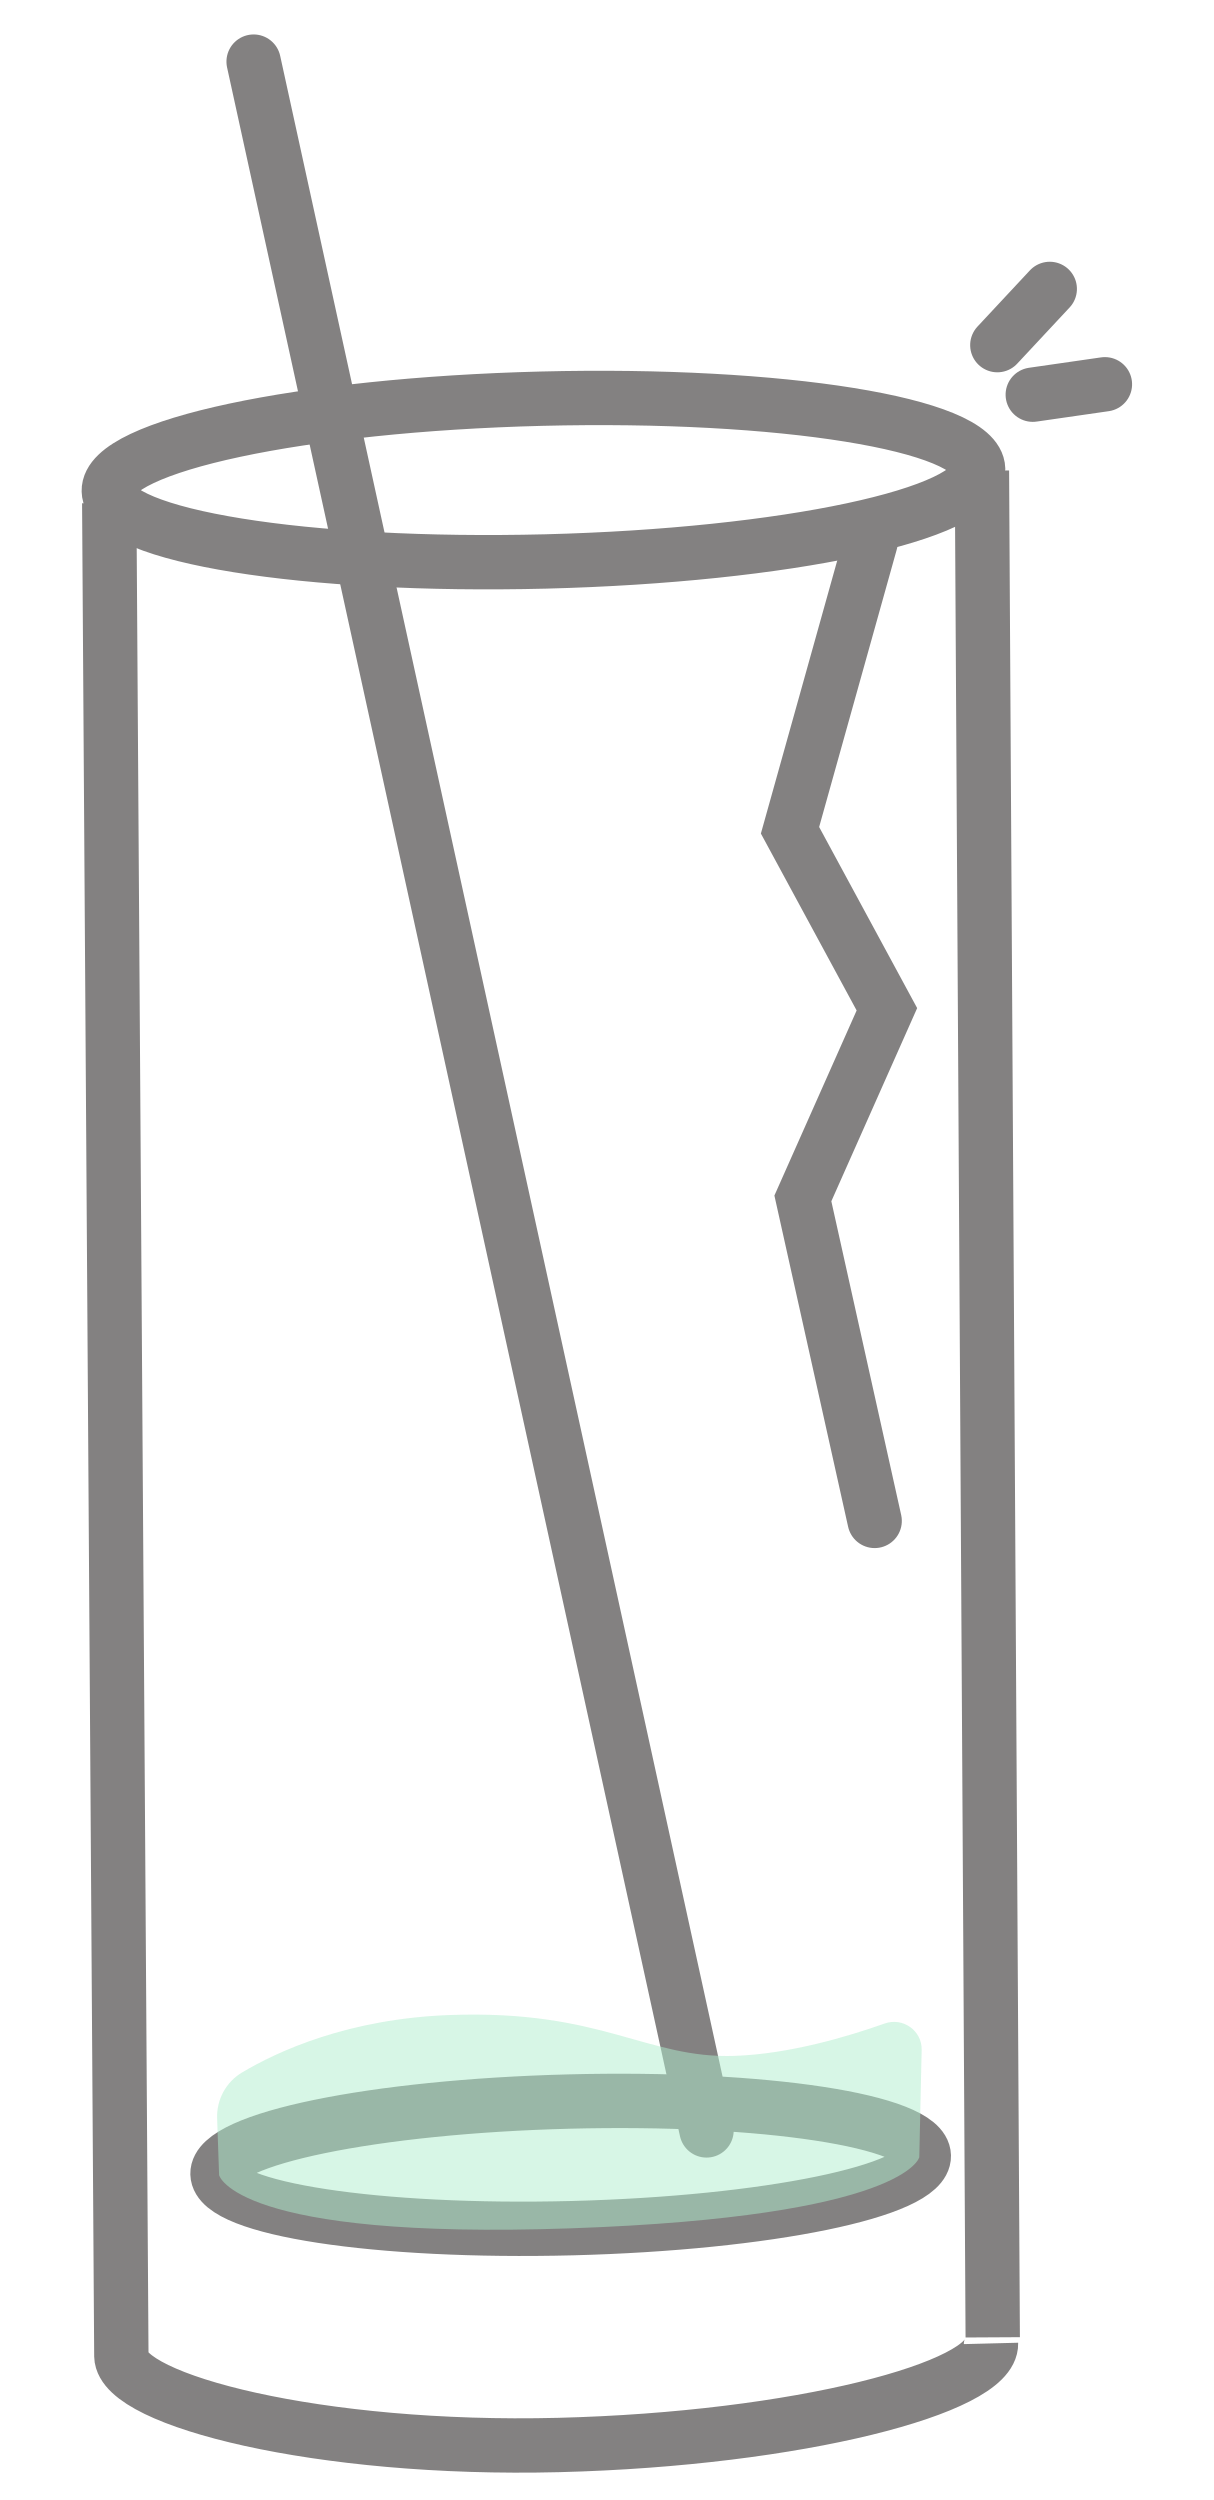
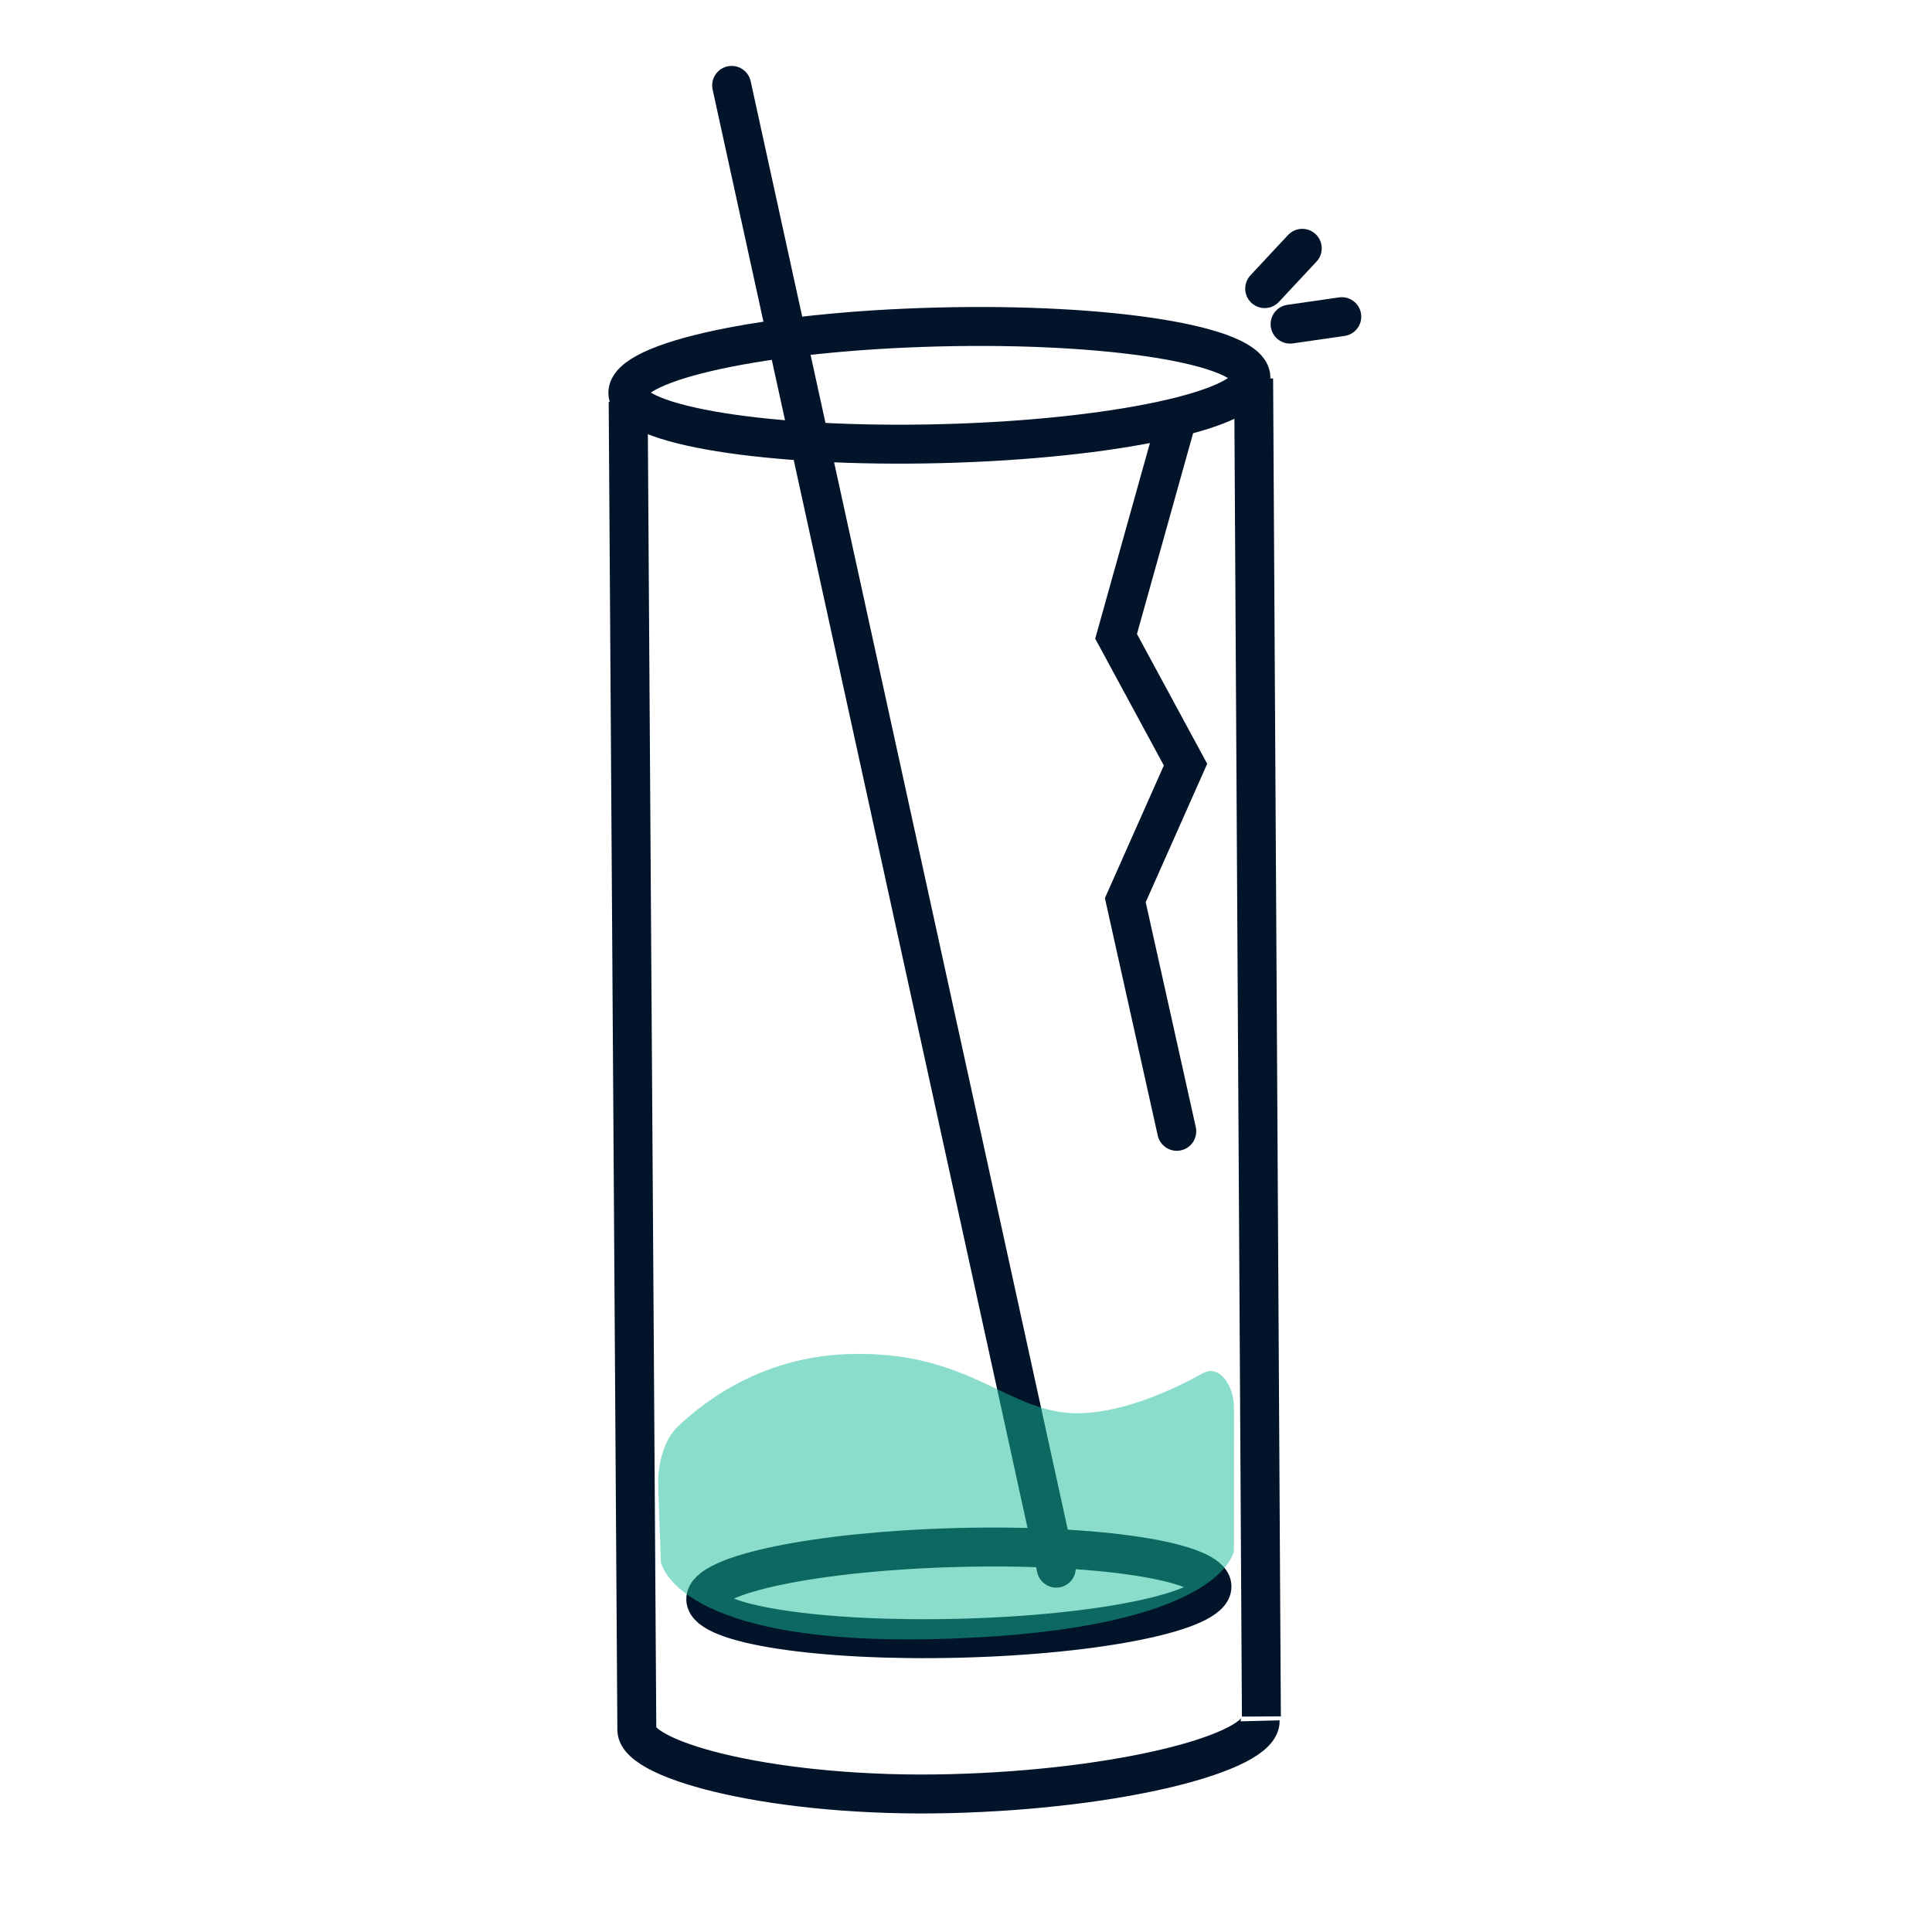
- <svg xmlns="http://www.w3.org/2000/svg" width="67px" height="138px" viewBox="0 0 67 138" version="1.1">
-   <g id="页面-1" stroke="none" stroke-width="1" fill="none" fill-rule="evenodd" opacity="0.495">
-     <g id="Swap---liquidity-none——1920" transform="translate(-959, -452)">
-       <g id="编组-5" transform="translate(961.2899, 453.7842)">
-         <g id="编组" transform="translate(31.31611, 67.01025) rotate(-2) translate(-31.31611, -67.01025) translate(2.286988, 0.972874)">
-           <path d="M50.901,23.877 C50.878,26.359 40.114,28.266 26.859,28.137 C13.604,28.007 2.878,25.89 2.901,23.409 C2.925,20.927 13.689,19.019 26.944,19.149 C40.198,19.279 50.925,21.395 50.901,23.877 Z" id="Stroke-1" stroke="#050101" stroke-width="3" />
-           <path d="M44.655,116.821 C44.636,118.751 35.89,120.235 25.121,120.134 C14.351,120.033 5.636,118.387 5.655,116.456 C5.675,114.525 14.42,113.042 25.19,113.143 C35.96,113.243 44.674,114.89 44.655,116.821 Z" id="Stroke-3" stroke="#050101" stroke-width="3" />
-           <line x1="51.107" y1="23.967" x2="48.107" y2="126.967" id="Stroke-5" stroke="#050101" stroke-width="3" />
-           <path d="M2.902,24.075 L1.8189894e-12,126.326 C-0.023,128.755 10.703,131.944 23.958,132.07 C37.212,132.197 47.977,129.728 48,127.299" id="Stroke-7" stroke="#050101" stroke-width="3" />
-           <polyline id="Stroke-9" stroke="#050101" stroke-width="3" stroke-linecap="round" points="44.827 27.7 39.827 43.437 44.827 53.499 39.827 63.77 43.166 81.7" />
-           <line x1="52.199" y1="17.073" x2="55.199" y2="14.073" id="Stroke-11" stroke="#050101" stroke-width="3" stroke-linecap="round" />
-           <line x1="54.058" y1="19.875" x2="58.058" y2="19.44" id="Stroke-13" stroke="#050101" stroke-width="3" stroke-linecap="round" />
-           <line x1="11.717" y1="0" x2="32.717" y2="115" id="Stroke-15" stroke="#050101" stroke-width="3" stroke-linecap="round" />
-           <path d="M5.742,113.394 C5.742,112.365 6.296,111.409 7.207,110.908 C9.196,109.815 13.167,108.14 18.824,108.14 C27.226,108.14 29.553,110.943 34.432,110.943 C37.431,110.943 40.688,110.098 42.751,109.446 C43.772,109.124 44.8,109.915 44.74,110.97 L44.402,116.888 C44.402,116.888 43.573,120.14 25.038,120.14 C6.503,120.14 5.742,116.531 5.742,116.531 L5.742,113.394 Z" id="Fill-17" fill="#5DDA98" opacity="0.5" />
-         </g>
-       </g>
-     </g>
-   </g>
+ <svg xmlns="http://www.w3.org/2000/svg" width="120" height="120" viewBox="0 0 120 120" fill="none">
+   <path fill-rule="evenodd" clip-rule="evenodd" d="M77.698 23.446C77.749 25.447 69.126 27.287 58.44 27.556C47.753 27.825 39.048 26.421 38.997 24.42C38.947 22.419 47.569 20.578 58.255 20.31C68.942 20.041 77.647 21.445 77.698 23.446Z" stroke="#01142A" stroke-width="2.419" />
+   <path fill-rule="evenodd" clip-rule="evenodd" d="M75.279 98.533C75.319 100.09 68.311 101.532 59.628 101.753C50.946 101.975 43.875 100.894 43.836 99.337C43.797 97.78 50.804 96.339 59.487 96.117C68.17 95.895 75.24 96.977 75.279 98.533Z" stroke="#01142A" stroke-width="2.419" />
+   <path d="M77.866 23.513L78.347 106.614" stroke="#01142A" stroke-width="2.419" />
+   <path d="M39.017 24.956L39.555 107.451C39.605 109.409 48.34 111.678 59.027 111.406C69.713 111.136 78.32 108.843 78.27 106.884" stroke="#01142A" stroke-width="2.419" />
+   <path d="M72.909 26.698L69.322 39.523L73.635 47.492L69.895 55.911L73.091 70.268" stroke="#01142A" stroke-width="2.419" stroke-linecap="round" />
+   <path d="M78.552 17.926L80.886 15.423" stroke="#01142A" stroke-width="2.419" stroke-linecap="round" />
+   <path d="M80.13 20.132L83.341 19.669" stroke="#01142A" stroke-width="2.419" stroke-linecap="round" />
+   <path d="M45.444 5.304L65.606 97.401" stroke="#01142A" stroke-width="2.419" stroke-linecap="round" />
+   <path opacity="0.5" fill-rule="evenodd" clip-rule="evenodd" d="M40.885 92.351C40.831 90.818 41.291 89.377 42.104 88.601C43.877 86.909 47.444 84.286 52.65 84.105C60.381 83.835 62.669 87.935 67.158 87.778C69.918 87.682 72.871 86.318 74.736 85.28C75.659 84.768 76.646 85.913 76.645 87.487L76.642 96.314C76.642 96.314 76.049 101.185 58.992 101.78C41.935 102.376 41.048 97.024 41.048 97.024L40.885 92.351Z" fill="#18BB97" />
</svg>
